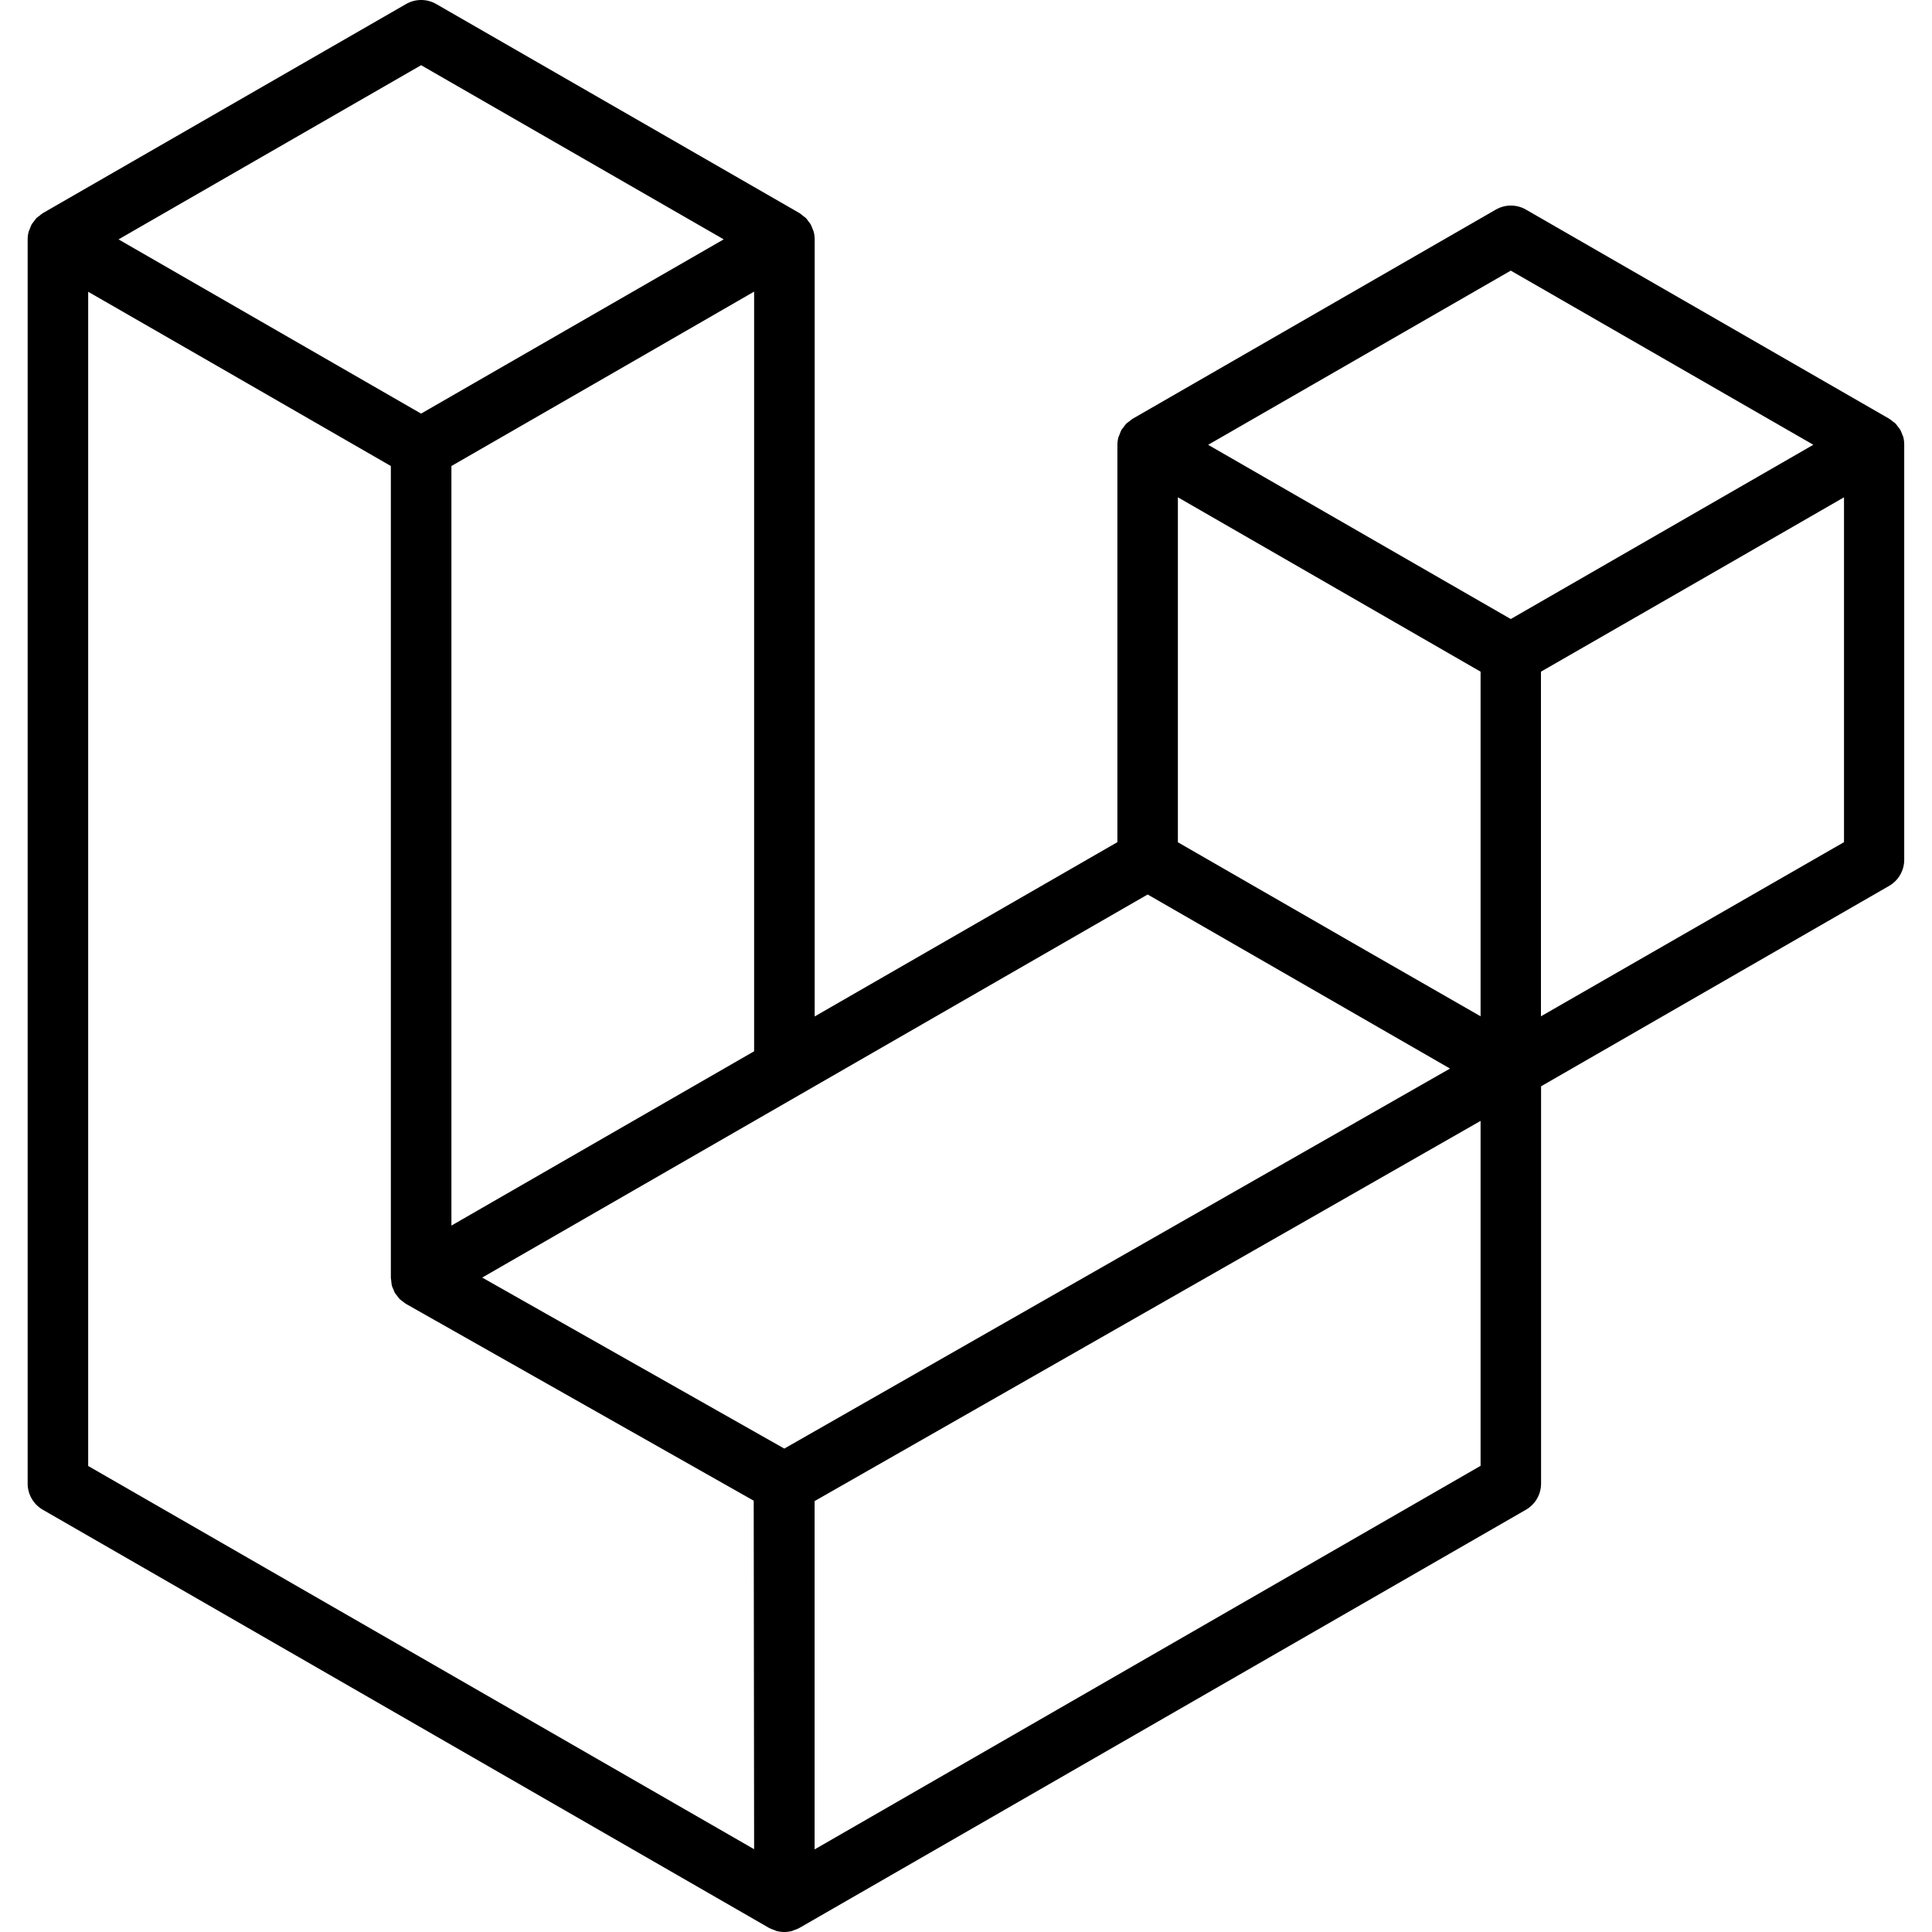
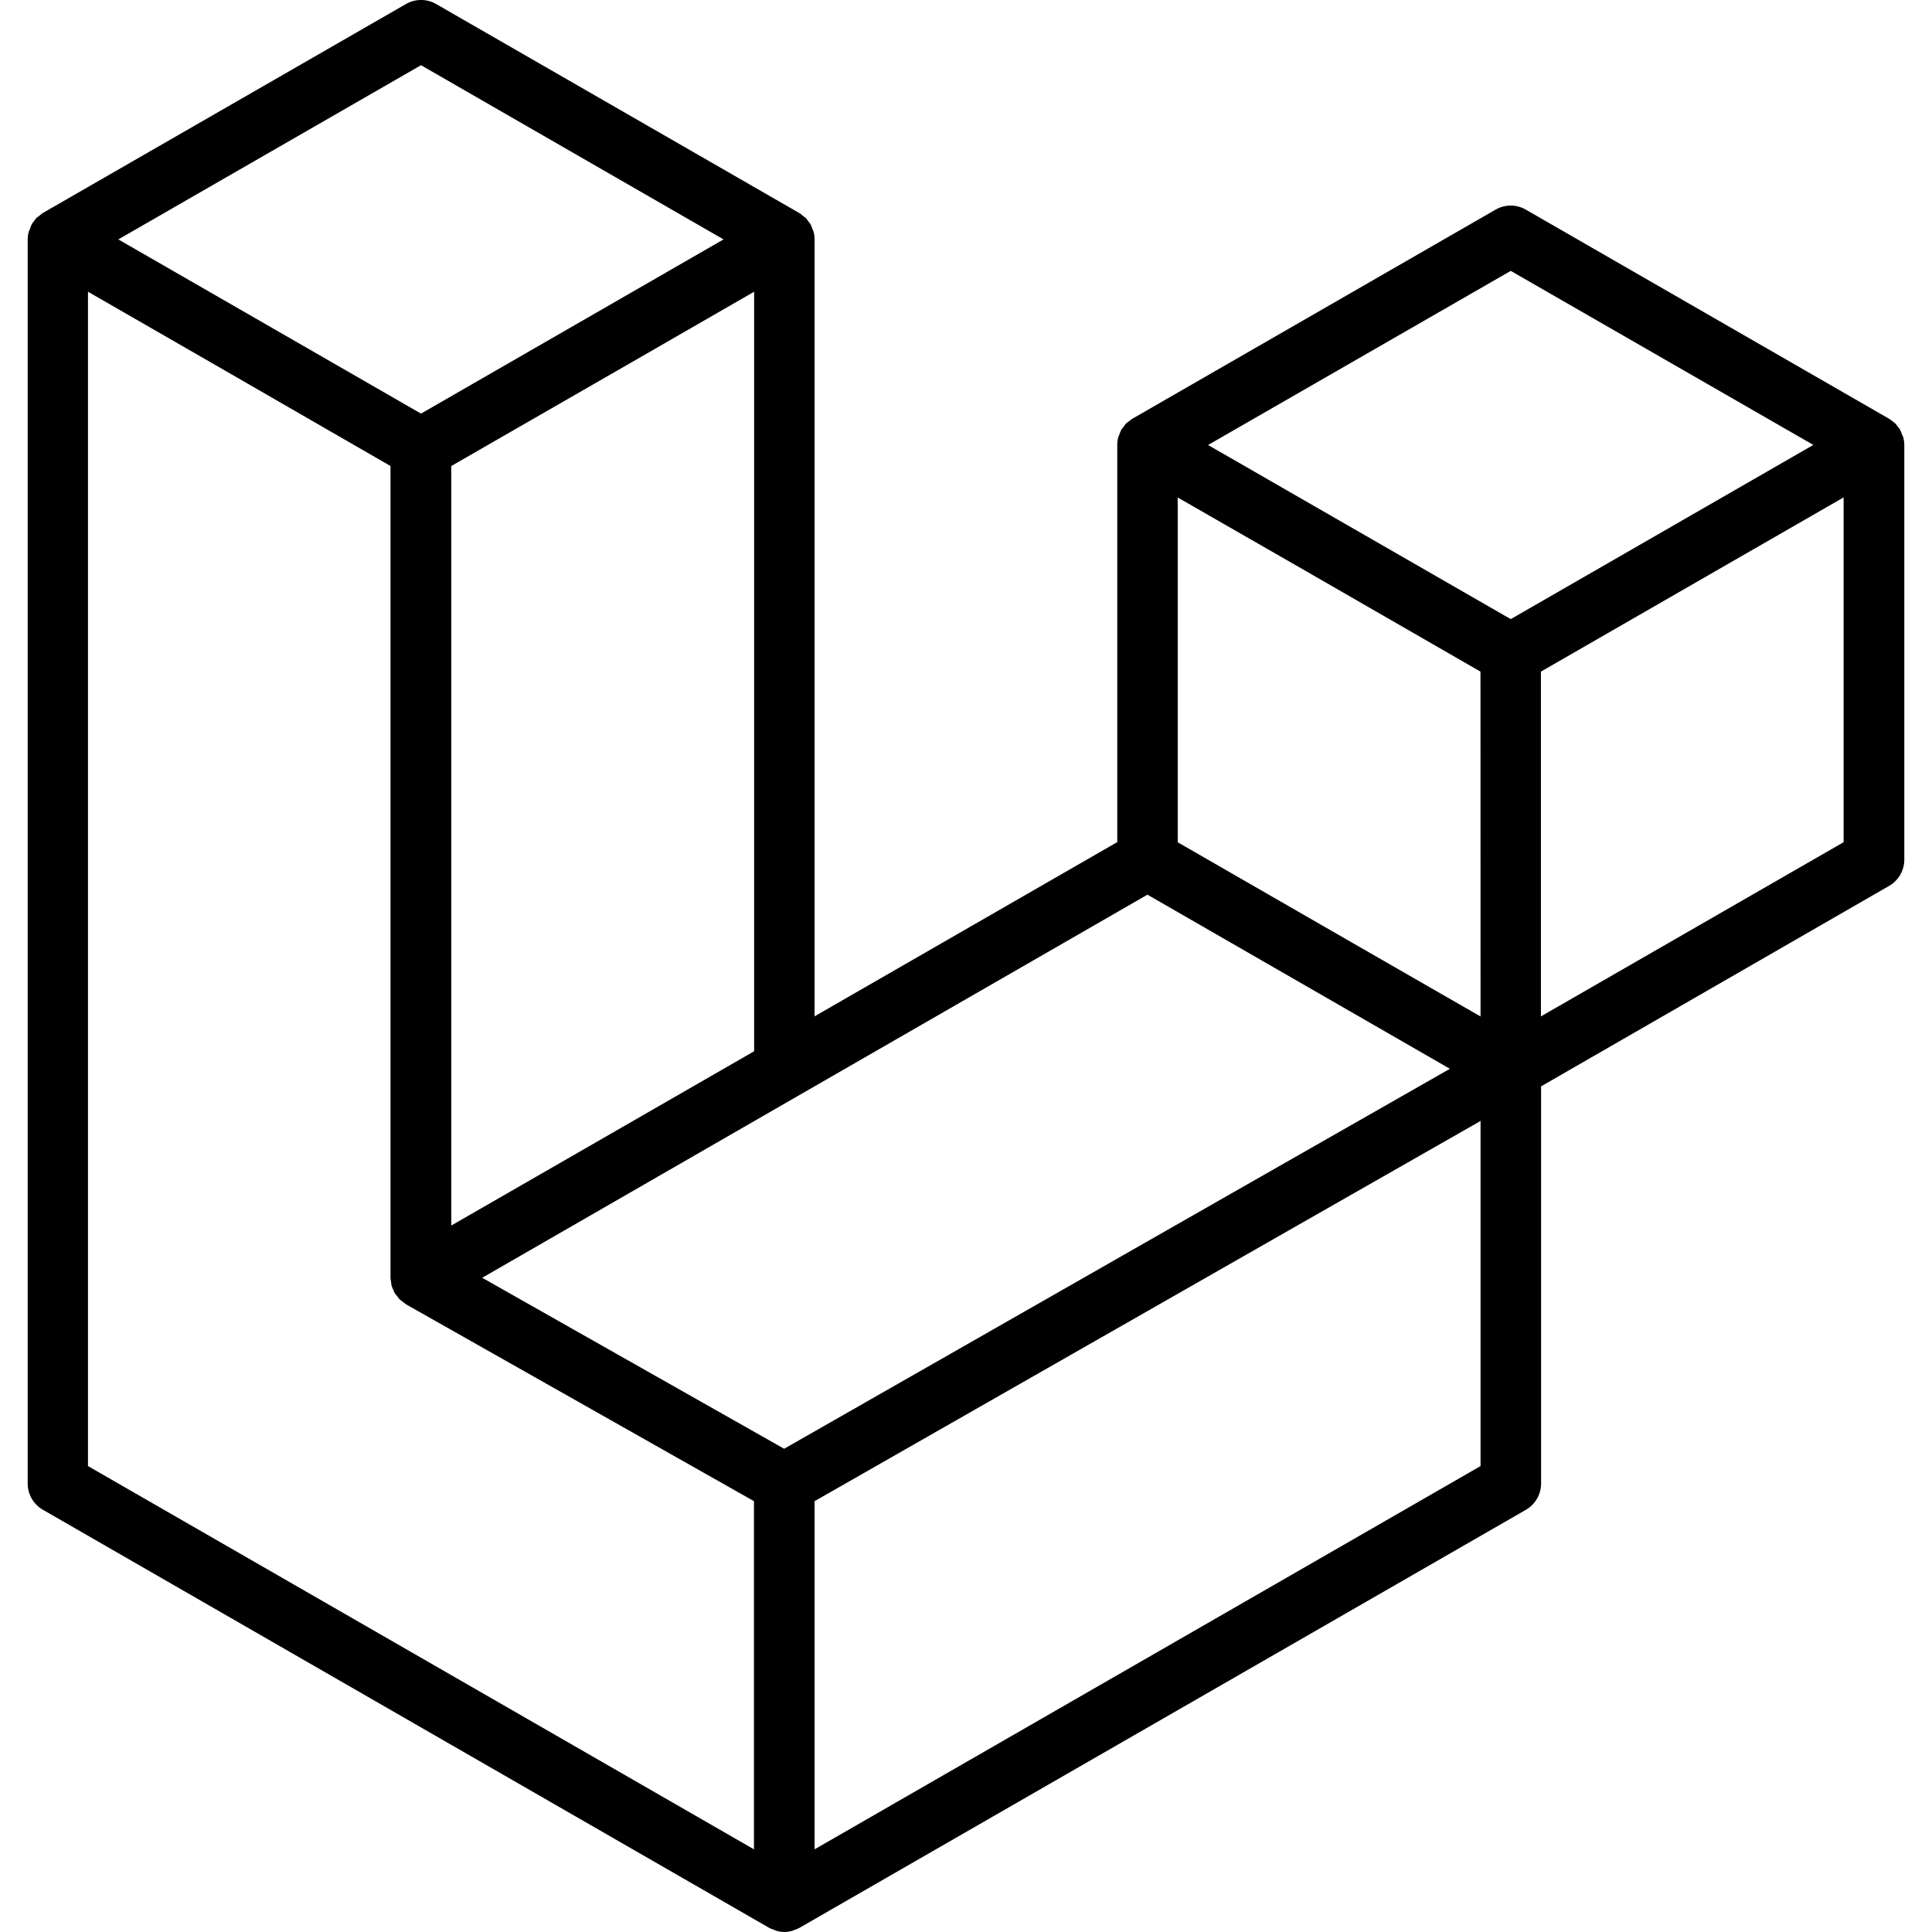
- <svg xmlns="http://www.w3.org/2000/svg" viewBox="0 0 512 512">
-   <path d="M504.4,115.83a5.72,5.72,0,0,0-.28-.68,8.52,8.52,0,0,0-.53-1.25,6,6,0,0,0-.54-.71,9.36,9.36,0,0,0-.72-.94c-.23-.22-.52-.4-.77-.6a8.84,8.84,0,0,0-.9-.68L404.4,55.55a8,8,0,0,0-8,0L300.12,111h0a8.07,8.07,0,0,0-.88.69,7.68,7.68,0,0,0-.78.6,8.23,8.23,0,0,0-.72.93c-.17.24-.39.45-.54.71a9.7,9.7,0,0,0-.52,1.25c-.08.23-.21.44-.28.68a8.08,8.08,0,0,0-.28,2.08V223.18l-80.22,46.19V63.44a7.8,7.8,0,0,0-.28-2.09c-.06-.24-.2-.45-.28-.68a8.35,8.35,0,0,0-.52-1.24c-.14-.26-.37-.47-.54-.72a9.36,9.36,0,0,0-.72-.94,9.46,9.46,0,0,0-.78-.6,9.8,9.8,0,0,0-.88-.68h0L115.61,1.07a8,8,0,0,0-8,0L11.34,56.49h0a6.52,6.52,0,0,0-.88.69,7.81,7.81,0,0,0-.79.6,8.15,8.15,0,0,0-.71.93c-.18.25-.4.46-.55.72a7.88,7.88,0,0,0-.51,1.24,6.46,6.46,0,0,0-.29.67,8.18,8.18,0,0,0-.28,2.1v329.7a8,8,0,0,0,4,6.95l192.5,110.84a8.83,8.83,0,0,0,1.33.54c.21.08.41.2.63.26a7.92,7.92,0,0,0,4.1,0c.2-.05.37-.16.55-.22a8.6,8.6,0,0,0,1.4-.58L404.4,400.09a8,8,0,0,0,4-6.95V287.88l92.24-53.11a8,8,0,0,0,4-7V117.92A8.63,8.63,0,0,0,504.4,115.83ZM111.6,17.28h0l80.19,46.15-80.2,46.18L31.41,63.44Zm88.25,60V278.6l-46.53,26.79-33.69,19.4V123.5l46.53-26.79Zm0,412.78L23.37,388.5V77.32L57.06,96.7l46.52,26.8V338.68a6.94,6.94,0,0,0,.12.9,8,8,0,0,0,.16,1.18h0a5.92,5.92,0,0,0,.38.9,6.38,6.38,0,0,0,.42,1v0a8.54,8.54,0,0,0,.6.78,7.62,7.62,0,0,0,.66.84l0,0c.23.22.52.38.77.58a8.93,8.93,0,0,0,.86.66l0,0,0,0,92.19,52.18Zm8-106.17-80.06-45.32,84.09-48.41,92.26-53.11,80.13,46.13-58.8,33.56Zm184.52,4.57L215.88,490.11V397.8L346.6,323.2l45.77-26.15Zm0-119.13L358.68,250l-46.53-26.79V131.79l33.69,19.4L392.37,178Zm8-105.28-80.2-46.17,80.2-46.16,80.18,46.15Zm8,105.28V178L455,151.19l33.68-19.4v91.39h0Z" />
+ <svg xmlns="http://www.w3.org/2000/svg" role="img" viewBox="0 0 24 24">
+   <path d="M23.642 5.43a.364.364 0 01.014.1v5.149c0 .135-.073.26-.189.326l-4.323 2.49v4.934a.378.378 0 01-.188.326L9.93 23.949a.316.316 0 01-.066.027c-.008.002-.016.008-.024.01a.348.348 0 01-.192 0c-.011-.002-.02-.008-.03-.012-.02-.008-.042-.014-.062-.025L.533 18.755a.376.376 0 01-.189-.326V2.974c0-.033.005-.066.014-.098.003-.012.01-.02.014-.032a.369.369 0 01.023-.058c.004-.013.015-.022.023-.033l.033-.045c.012-.01.025-.018.037-.027.014-.012.027-.024.041-.034H.53L5.043.05a.375.375 0 01.375 0L9.93 2.647h.002c.015.01.027.021.04.033l.038.027c.013.014.02.03.033.045.008.011.02.021.025.033.01.02.017.038.024.058.003.011.01.021.013.032.01.031.014.064.014.098v9.652l3.76-2.164V5.527c0-.033.004-.066.013-.098.003-.01.01-.02.013-.032a.487.487 0 01.024-.059c.007-.012.018-.02.025-.033.012-.015.021-.03.033-.043.012-.012.025-.02.037-.028.014-.01.026-.023.041-.032h.001l4.513-2.598a.375.375 0 01.375 0l4.513 2.598c.016.01.027.021.042.031.012.01.025.018.036.028.013.014.022.03.034.044.008.012.019.021.024.033.011.02.018.04.024.06.006.01.012.021.015.032zm-.74 5.032V6.179l-1.578.908-2.182 1.256v4.283zm-4.51 7.75v-4.287l-2.147 1.225-6.126 3.498v4.325zM1.093 3.624v14.588l8.273 4.761v-4.325l-4.322-2.445-.002-.003H5.04c-.014-.01-.025-.021-.04-.031-.011-.01-.024-.018-.035-.027l-.001-.002c-.013-.012-.021-.025-.031-.04-.01-.011-.021-.022-.028-.036h-.002c-.008-.014-.013-.031-.02-.047-.006-.016-.014-.027-.018-.043a.49.49 0 01-.008-.057c-.002-.014-.006-.027-.006-.041V5.789l-2.18-1.257zM5.23.81L1.47 2.974l3.76 2.164 3.758-2.164zm1.956 13.505l2.182-1.256V3.624l-1.58.91-2.182 1.255v9.435zm11.581-10.95l-3.76 2.163 3.76 2.163 3.759-2.164zm-.376 4.978L16.21 7.087 14.63 6.18v4.283l2.182 1.256 1.58.908zm-8.65 9.654l5.514-3.148 2.756-1.572-3.757-2.163-4.323 2.489-3.941 2.27z" />
</svg>
